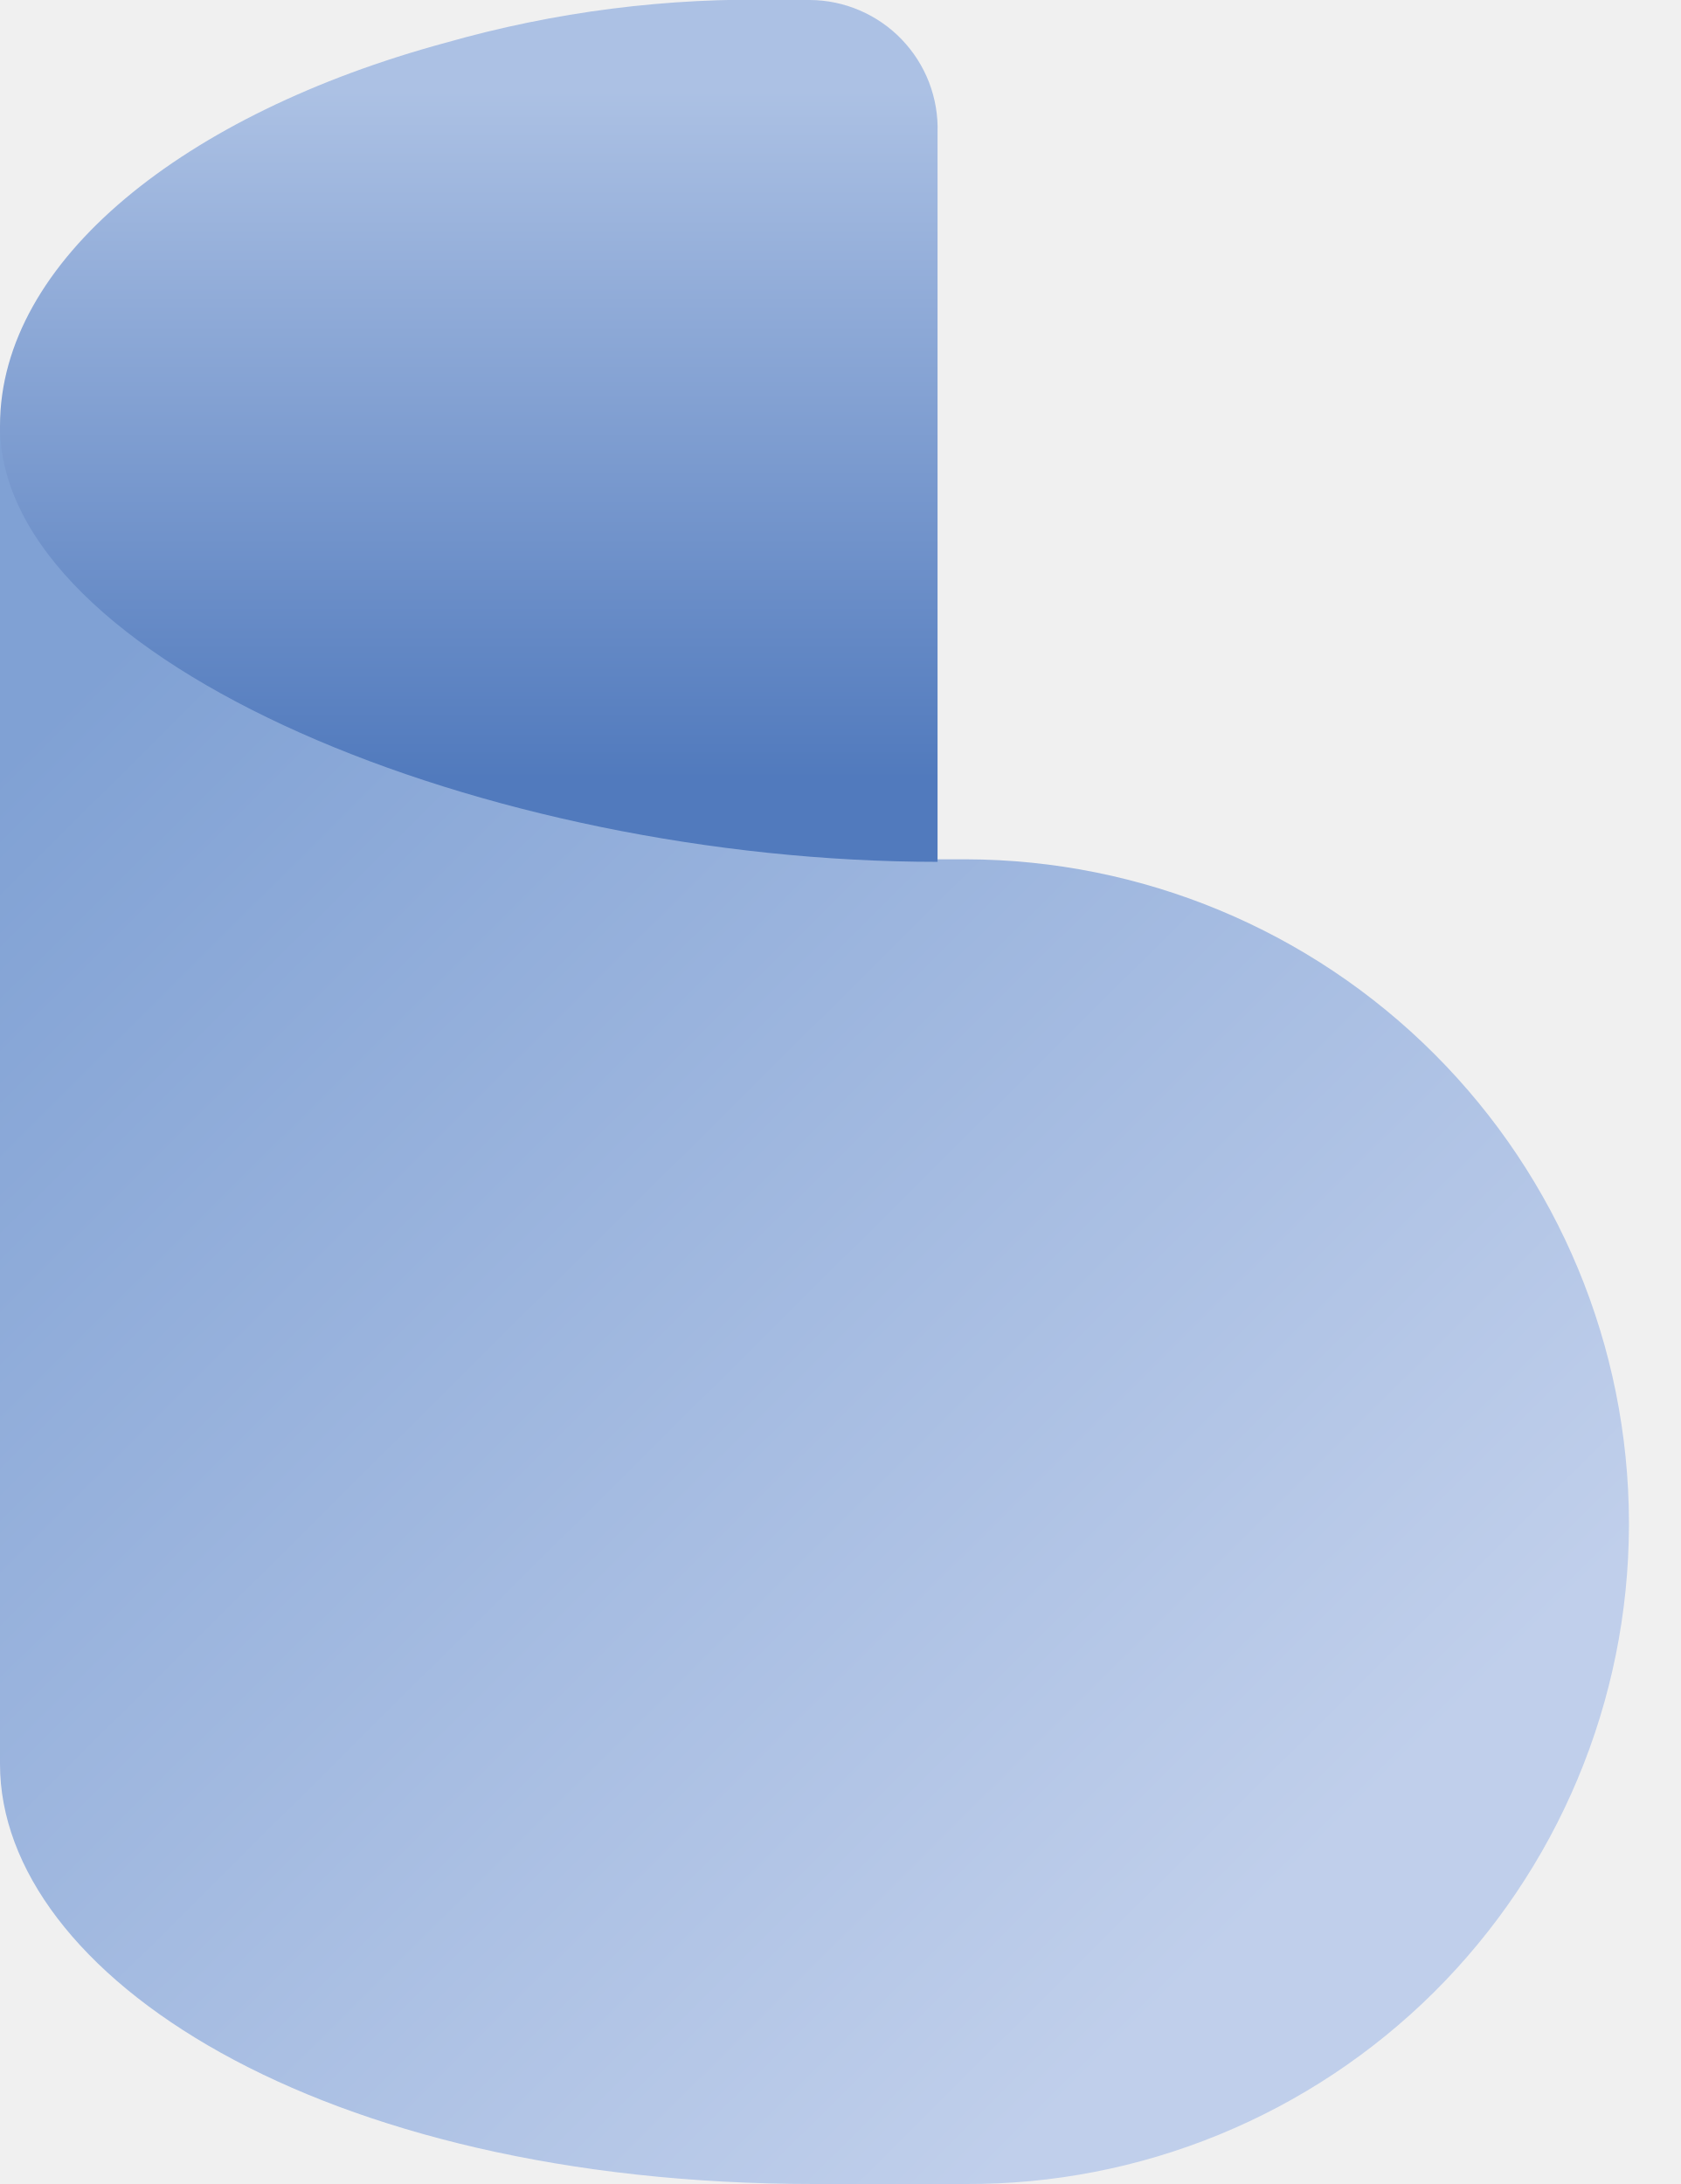
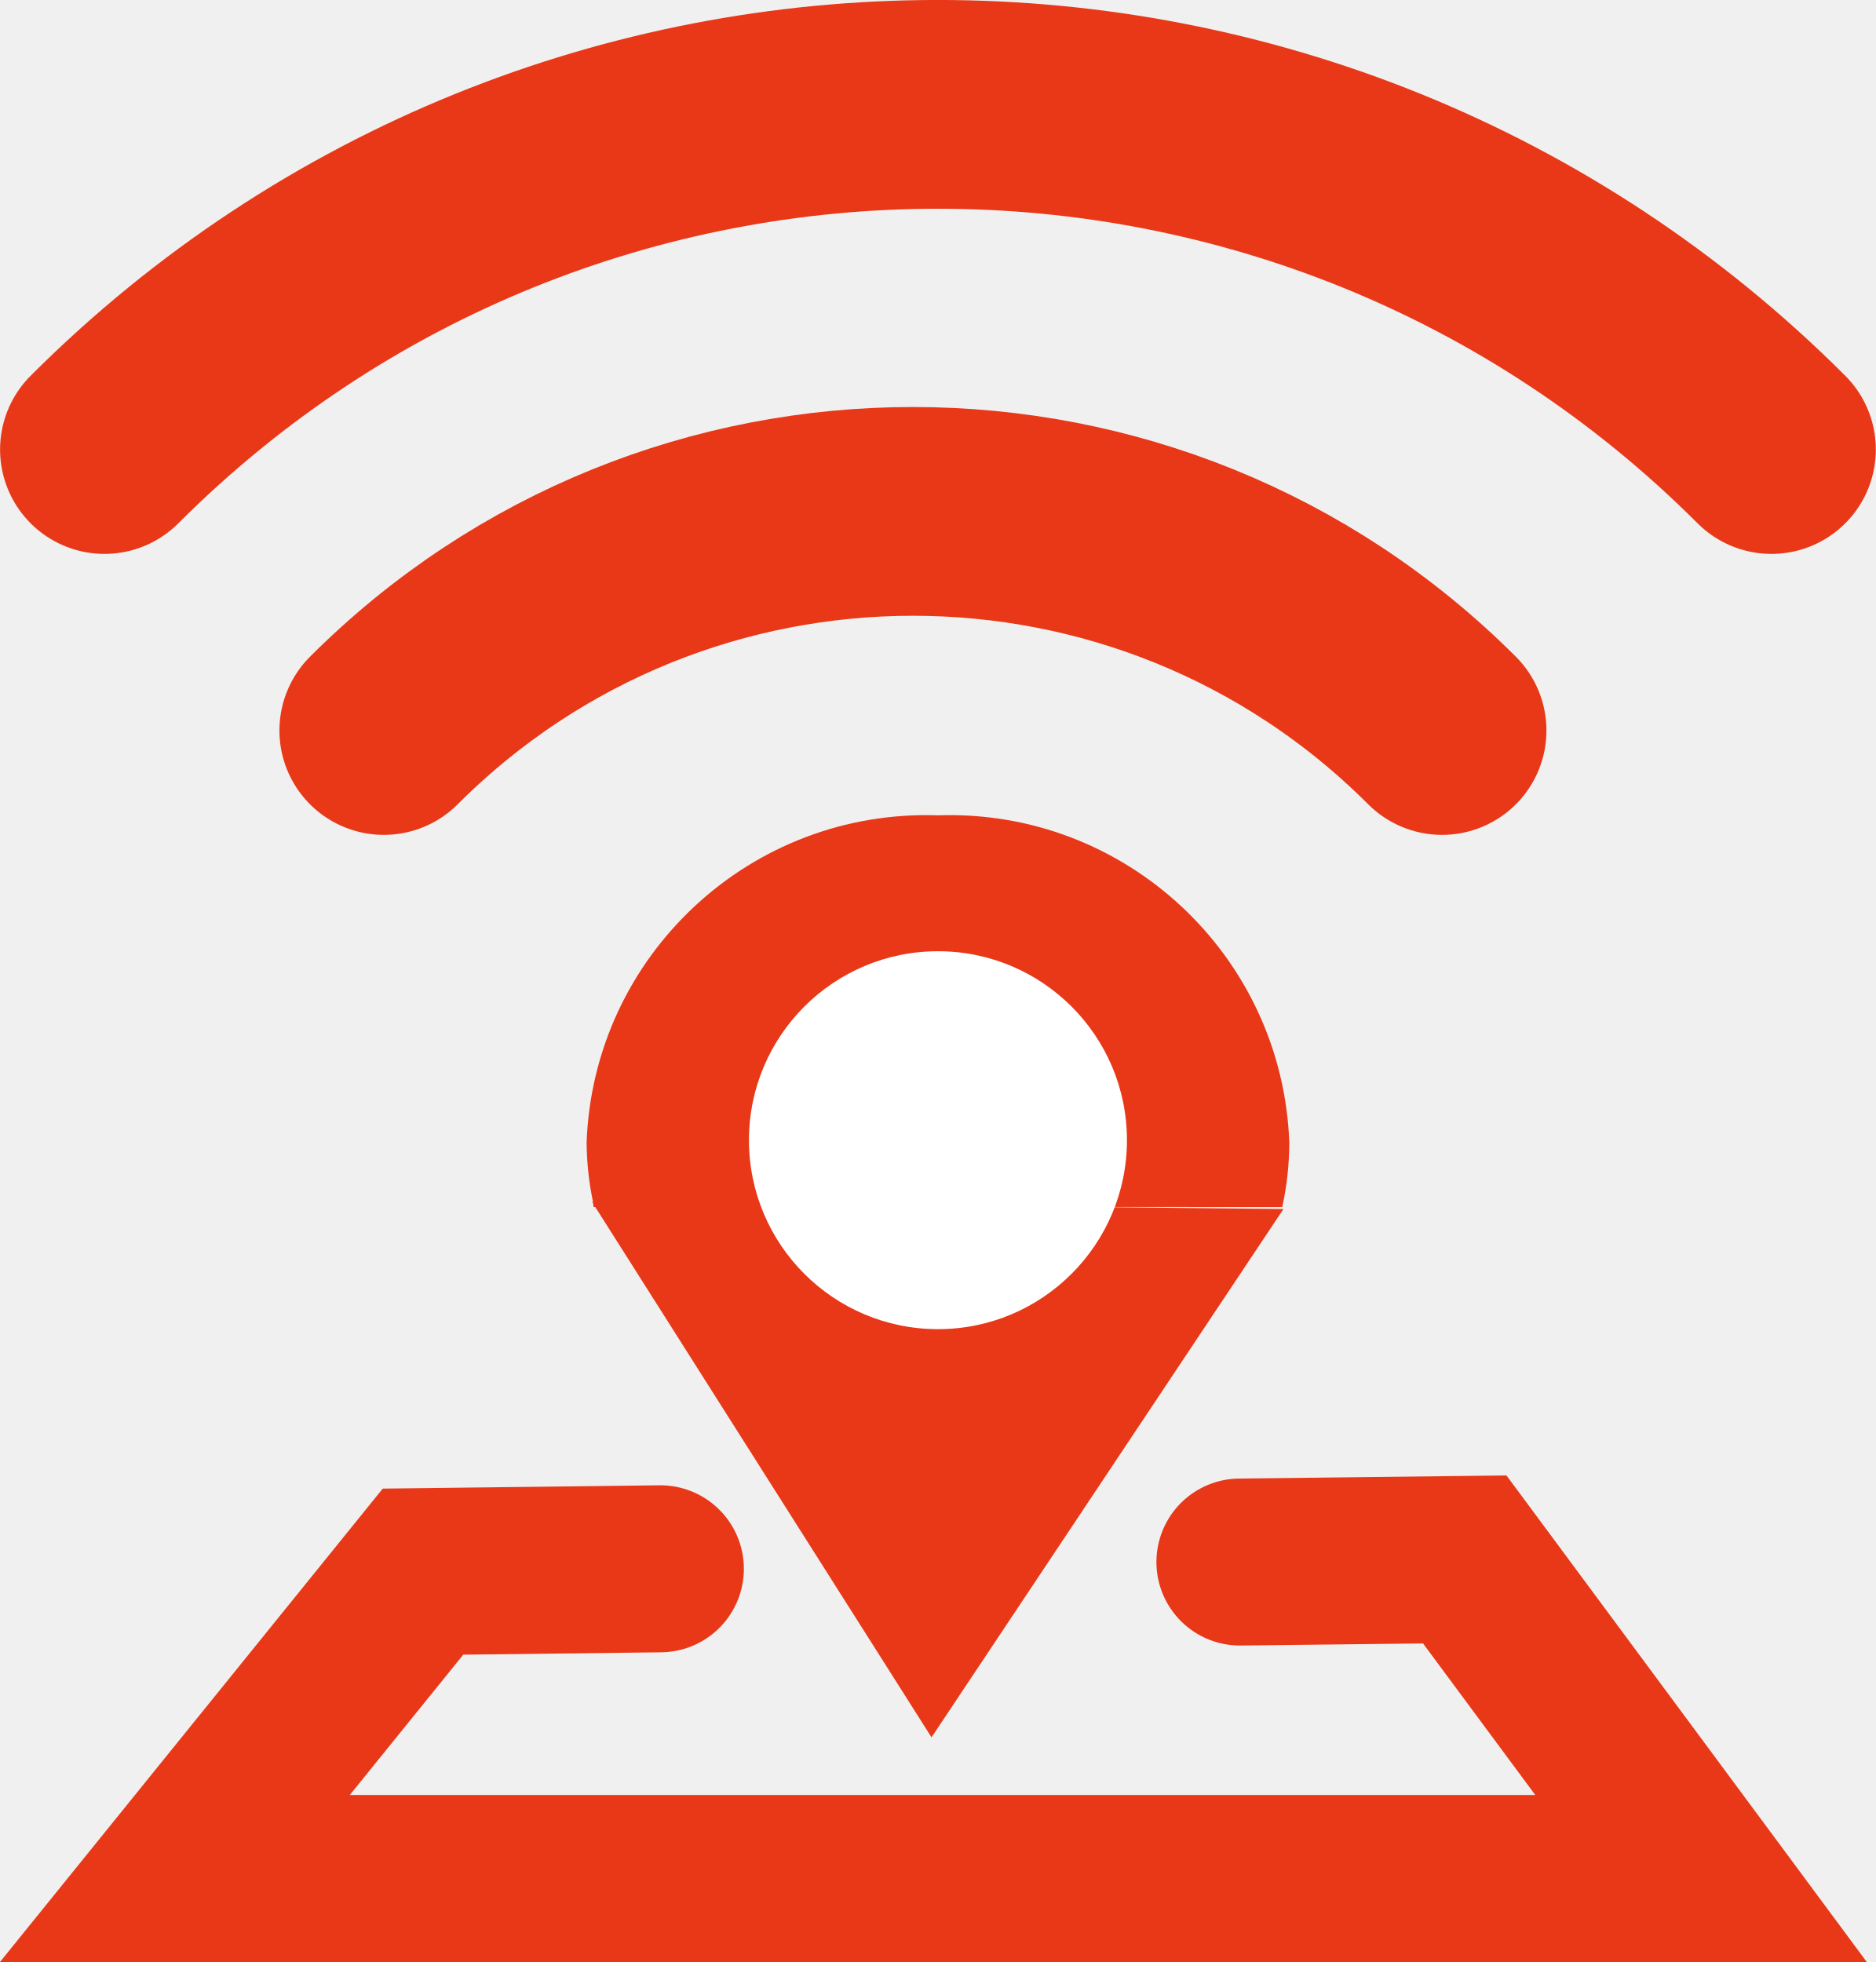
- <svg xmlns="http://www.w3.org/2000/svg" width="20" height="26" viewBox="0 0 20 26" fill="none">
-   <path d="M0 5.07V21C0 23.5 3.78 26 9.69 26H11.5C12.532 26.004 13.555 25.805 14.51 25.413C15.465 25.022 16.334 24.446 17.067 23.719C17.799 22.992 18.382 22.128 18.78 21.176C19.179 20.224 19.386 19.202 19.39 18.17V18.12C19.385 16.029 18.552 14.025 17.073 12.547C15.595 11.068 13.591 10.235 11.5 10.23H10.93" fill="url(#paint0_linear_2132_7989)" />
-   <path d="M11.16 1.58C11.167 1.376 11.132 1.172 11.059 0.981C10.986 0.791 10.875 0.617 10.733 0.469C10.592 0.322 10.422 0.205 10.234 0.124C10.046 0.043 9.844 0.001 9.64 2.38456e-05H9.3C7.949 -0.033 6.6 0.139 5.3 0.51C2.2 1.35 0 3.1 0 5.07C0 7.89 5.8 10.26 11.16 10.26V1.58Z" fill="url(#paint1_linear_2132_7989)" />
+ <svg xmlns="http://www.w3.org/2000/svg" id="레이어_2" data-name="레이어 2" viewBox="0 0 22.461 23.497">
  <defs>
-     <linearGradient id="paint0_linear_2132_7989" x1="14.45" y1="23.34" x2="-5.19208e-07" y2="8.8" gradientUnits="userSpaceOnUse">
-       <stop stop-color="#C0CFEB" />
-       <stop offset="0.99" stop-color="#80A1D4" />
-     </linearGradient>
-     <linearGradient id="paint1_linear_2132_7989" x1="5.58" y1="9.27" x2="5.58" y2="1.08" gradientUnits="userSpaceOnUse">
-       <stop stop-color="#517ABD" />
-       <stop offset="1" stop-color="#ACC1E4" />
-     </linearGradient>
+     <style>.cls-1,.cls-2{fill:none;stroke:#e83818;stroke-linecap:round;stroke-miterlimit:10;}.cls-1{stroke-width:2px;}.cls-2{stroke-width:2.5px;}.cls-3{fill:#e83818;}.cls-4{fill:#fff;}</style>
  </defs>
+   <polyline class="cls-1" points="7.907 18.788 5.065 18.822 2.094 22.497 20.368 22.497 17.539 18.676 14.847 18.707" />
+   <path class="cls-2" d="M6.865,9.875a8.96,8.96,0,0,1,12.671,0" transform="translate(-2.2691 -1.1265)" />
+   <path class="cls-2" d="M3.52,6.51a14.114,14.114,0,0,1,19.96,0" transform="translate(-2.2691 -1.1265)" />
+   <path class="cls-3" d="M17.623,15.582a3.666,3.666,0,0,0,.084-.773A4.07,4.07,0,0,0,13.5,10.891a4.07,4.07,0,0,0-4.207,3.918,3.642,3.642,0,0,0,.077.713l-.01,0,.012.019c.003.013.002.028.004.041h.021l4.026,6.351,4.214-6.327-2.431-.025Z" transform="translate(-2.2691 -1.1265)" />
+   <circle class="cls-4" cx="11.231" cy="13.655" r="2.263" />
</svg>
